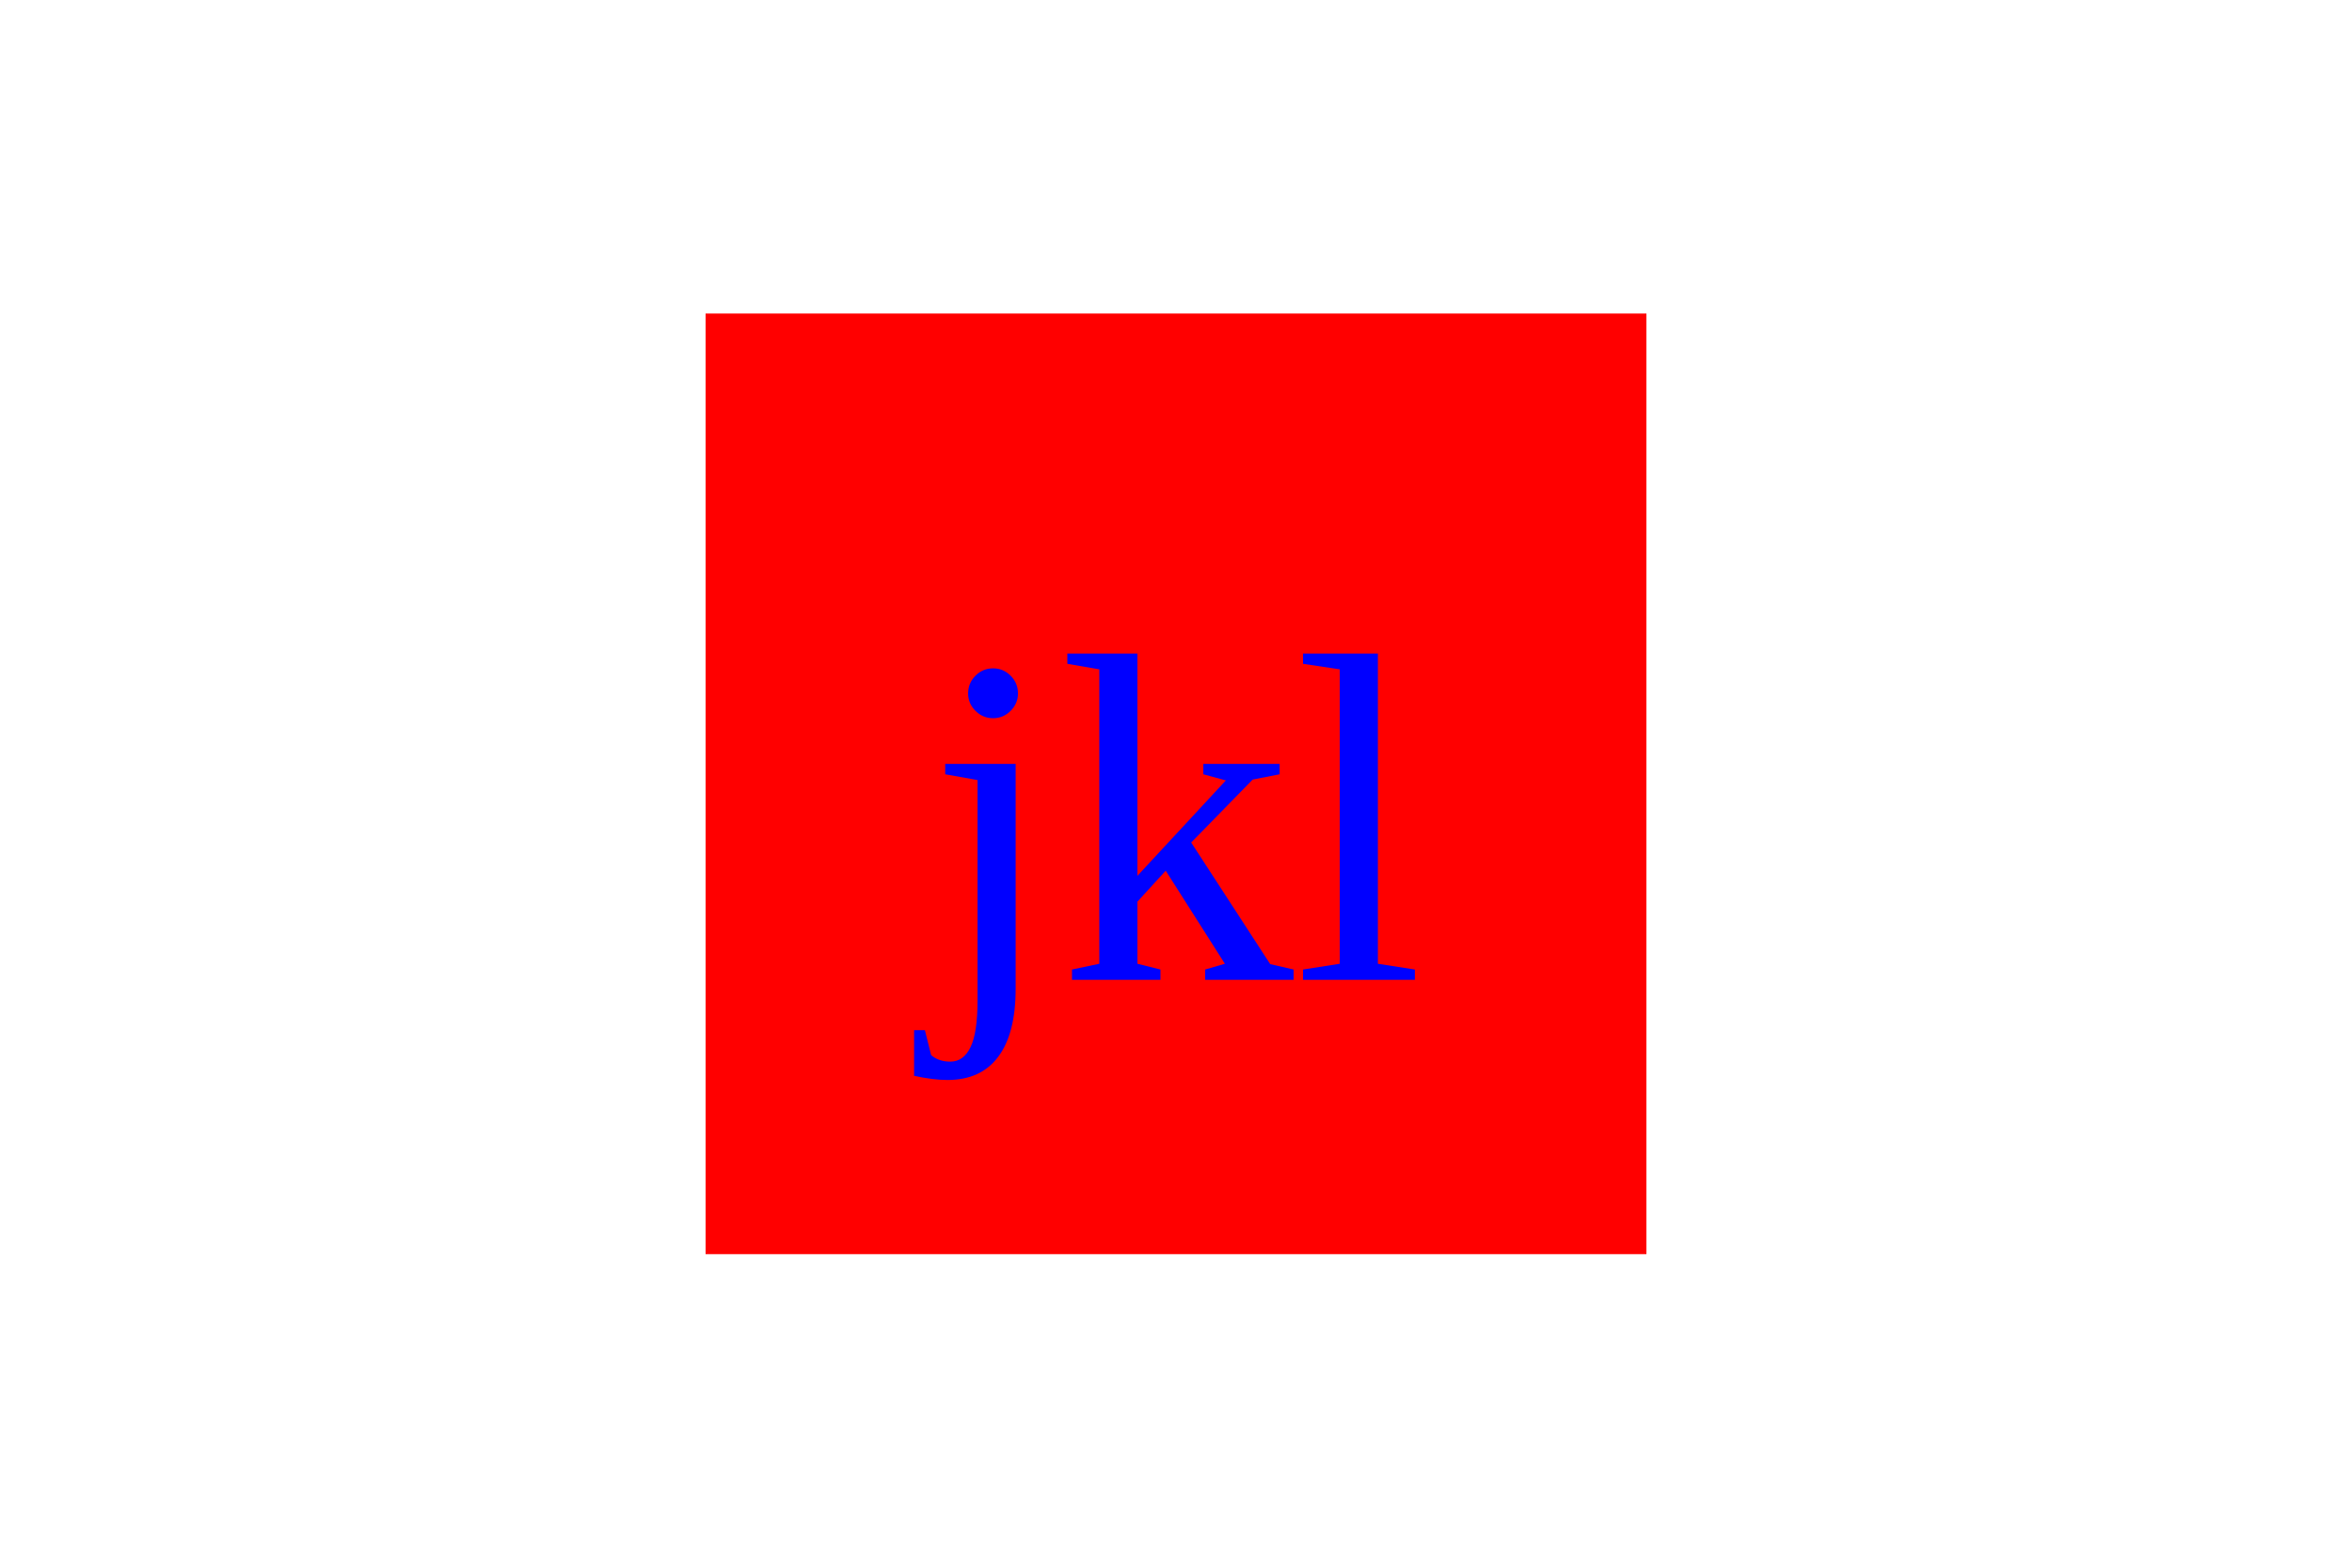
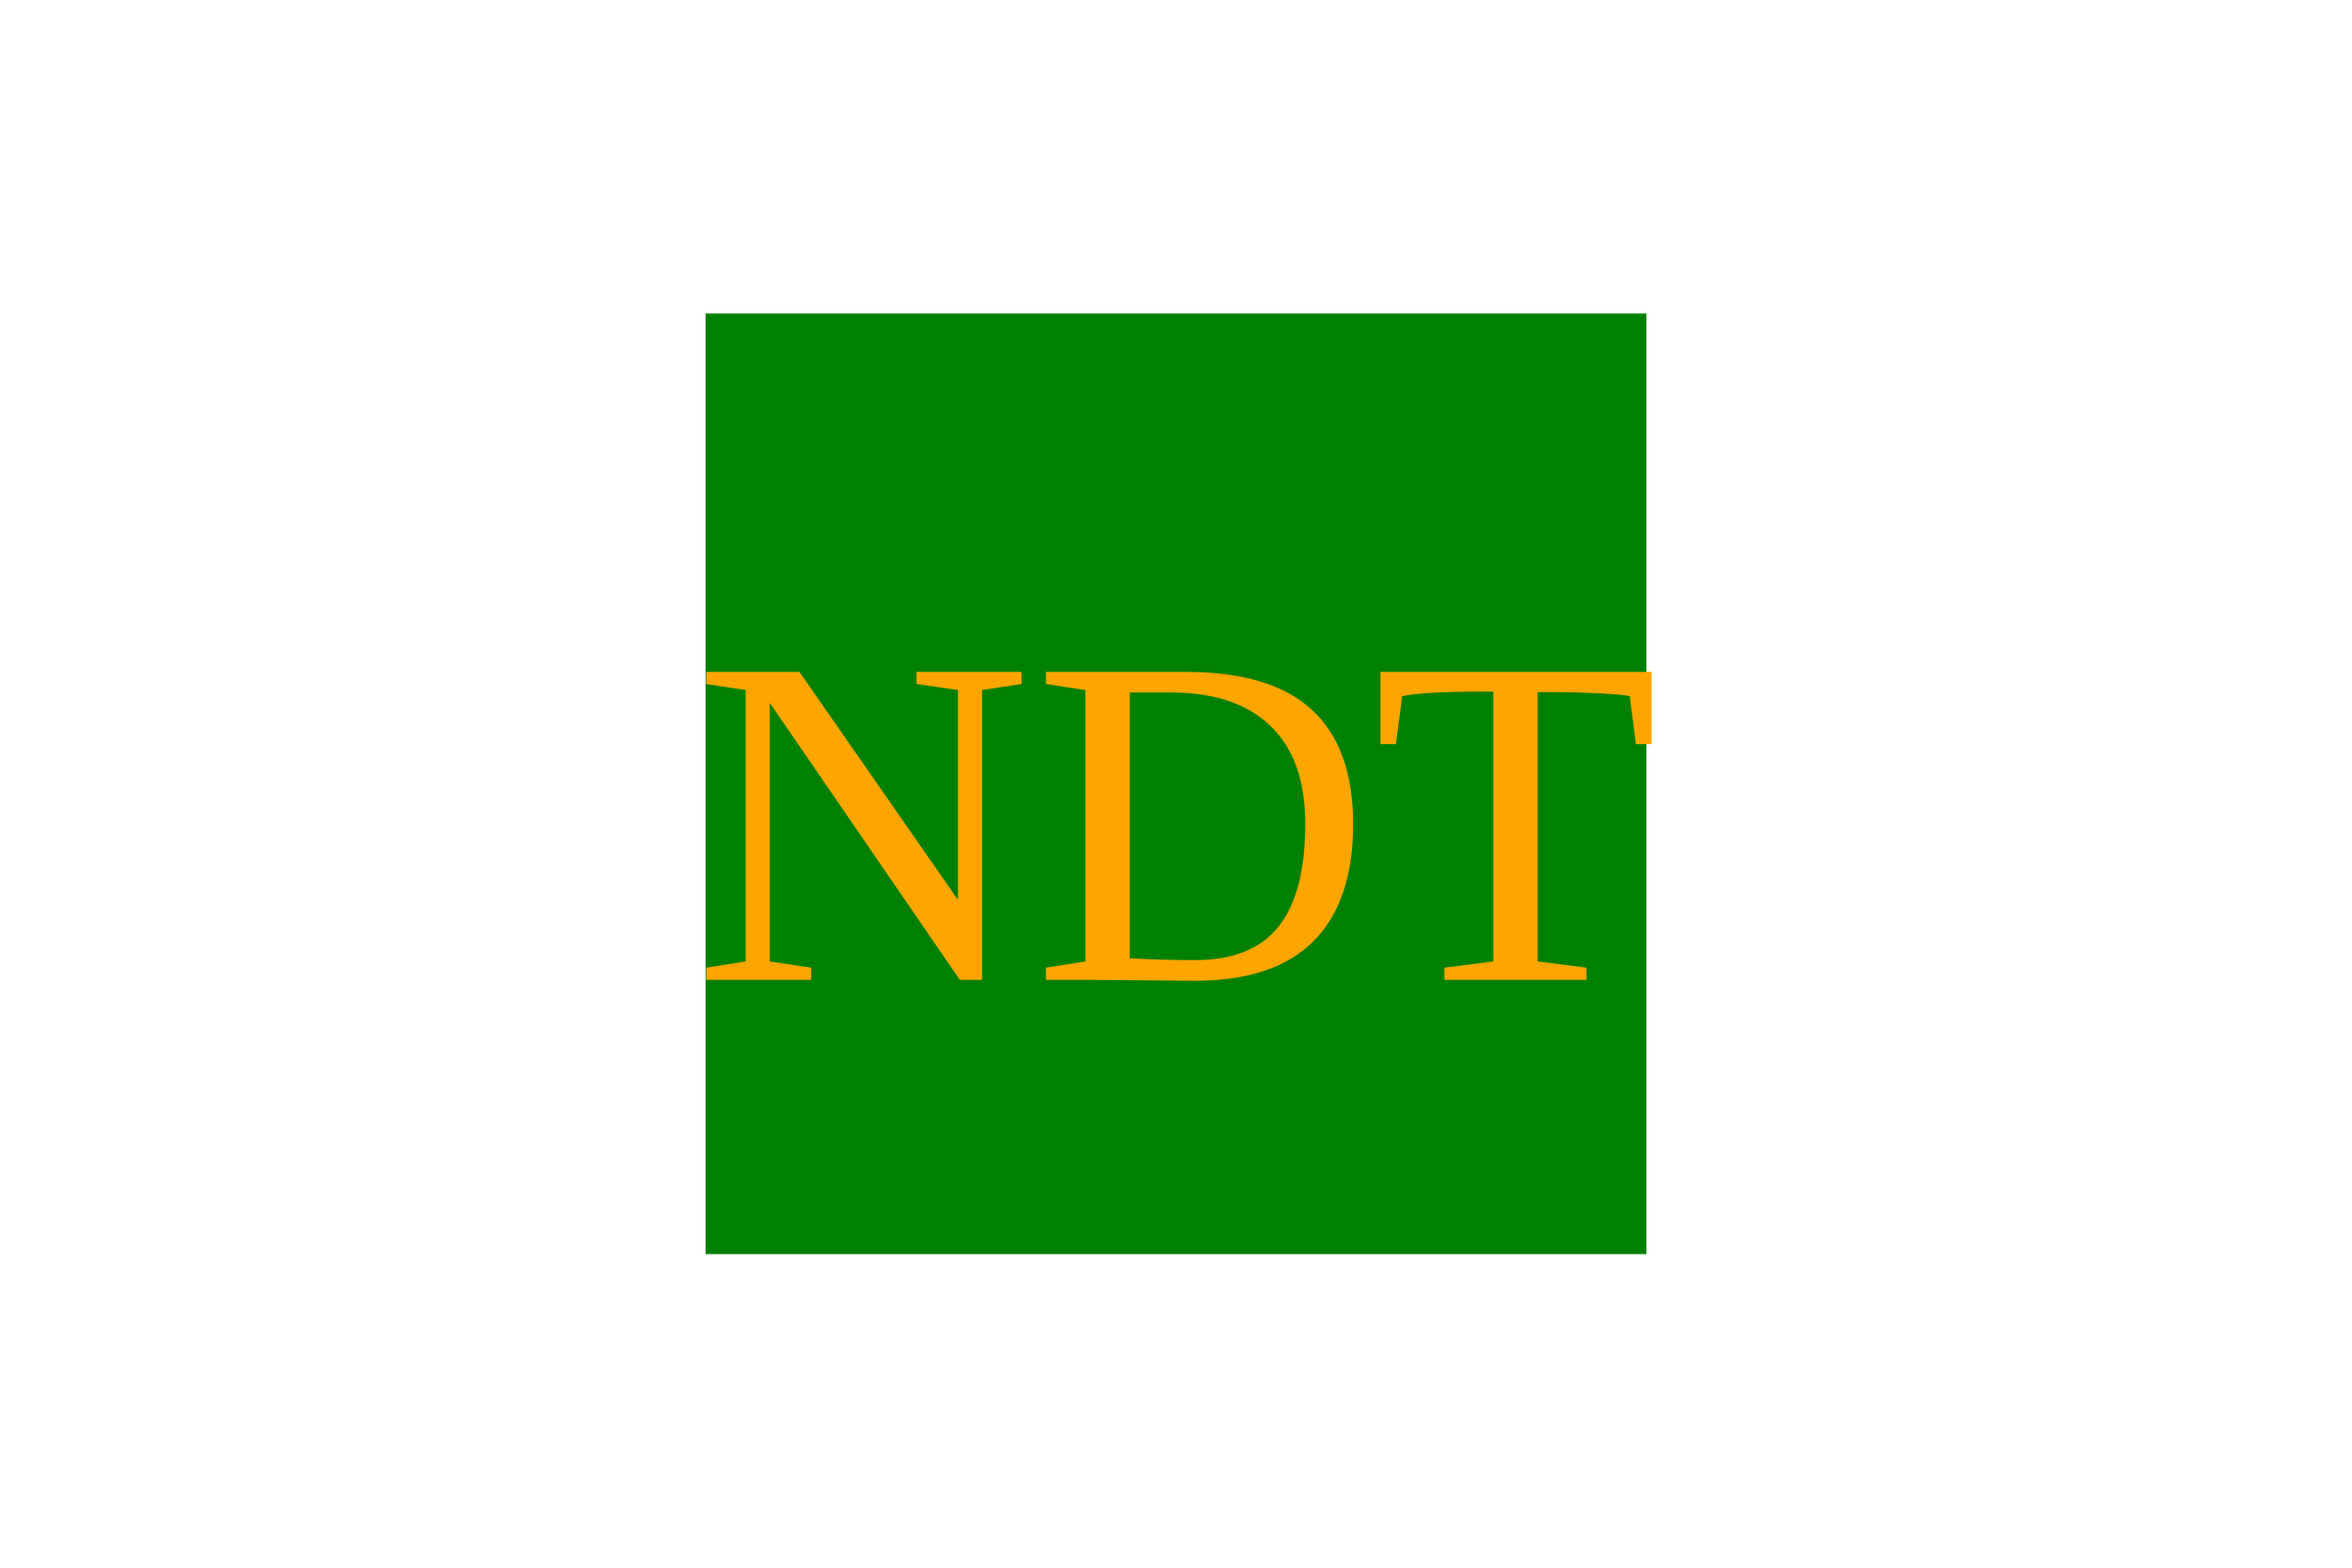
<svg xmlns="http://www.w3.org/2000/svg" version="1.1" width="300" height="200">
-   <rect x="90" y="40" width="120" height="120" fill="red" />
-   <text x="150" y="125" font-size="60" text-anchor="middle" fill="blue">jkl</text>
+   <rect x="90" y="40" width="120" height="120" fill="green" />
+   <text x="150" y="125" font-size="60" text-anchor="middle" fill="Orange">NDT</text>
</svg>
